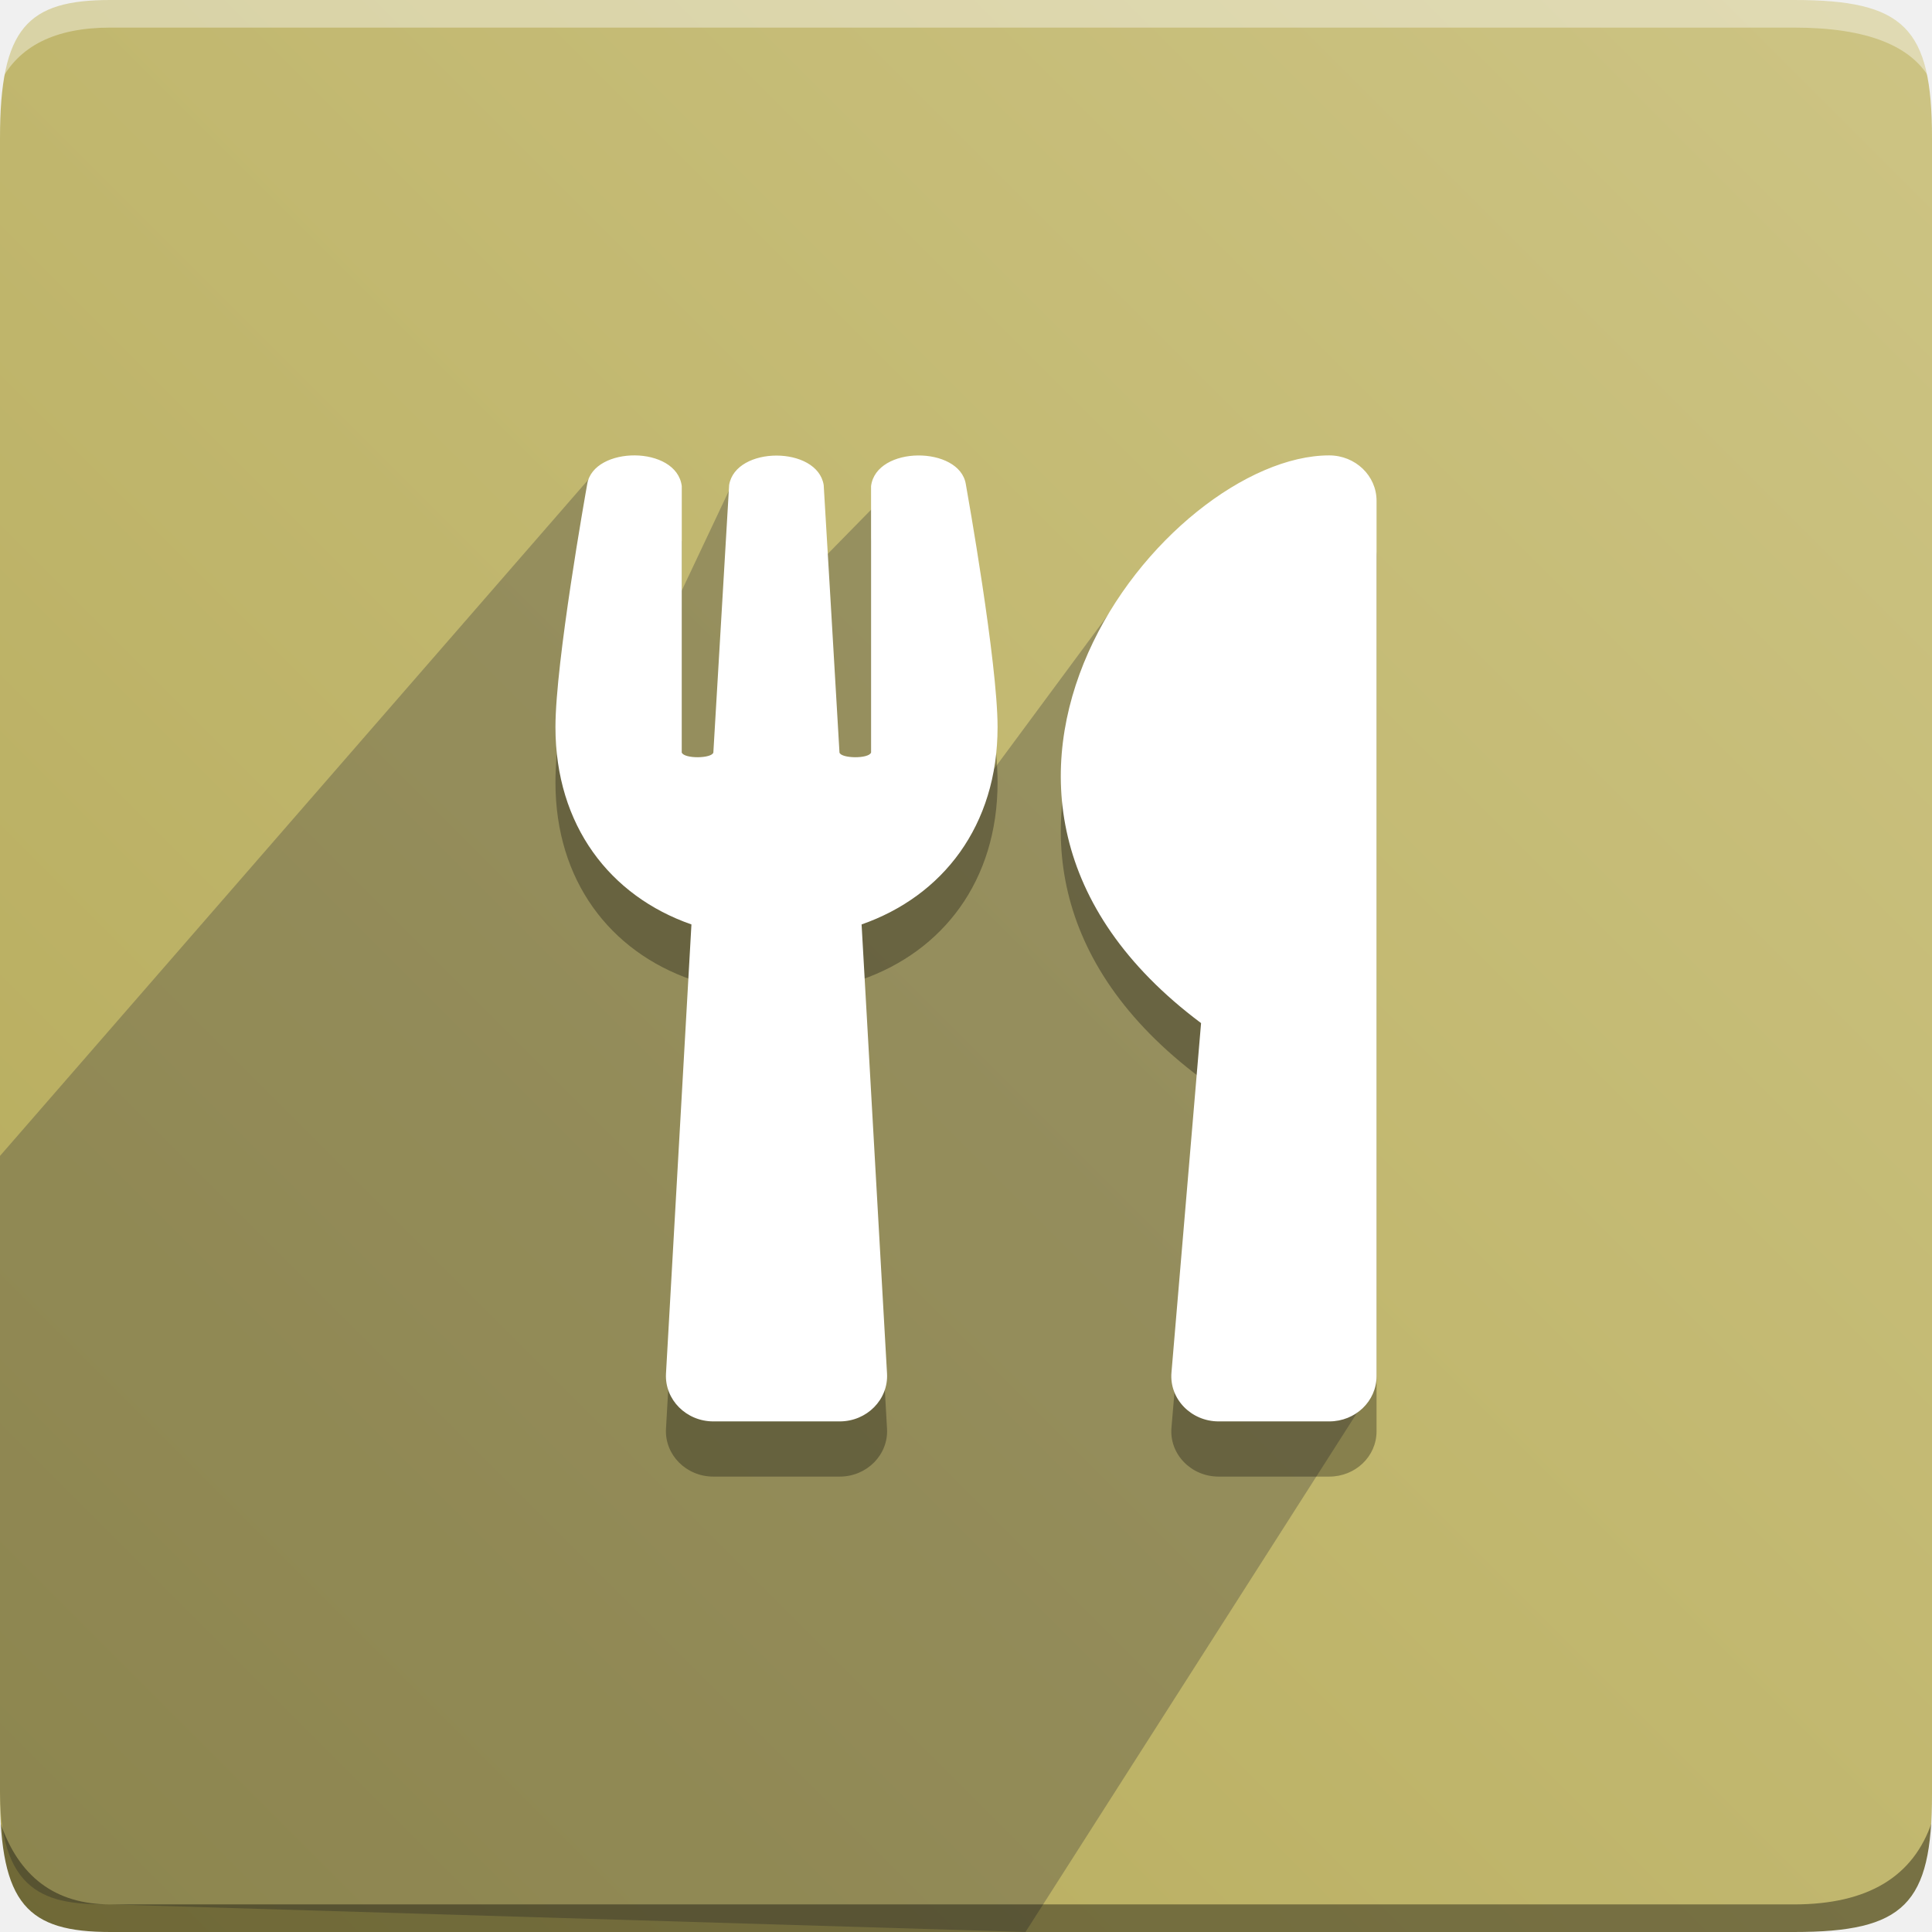
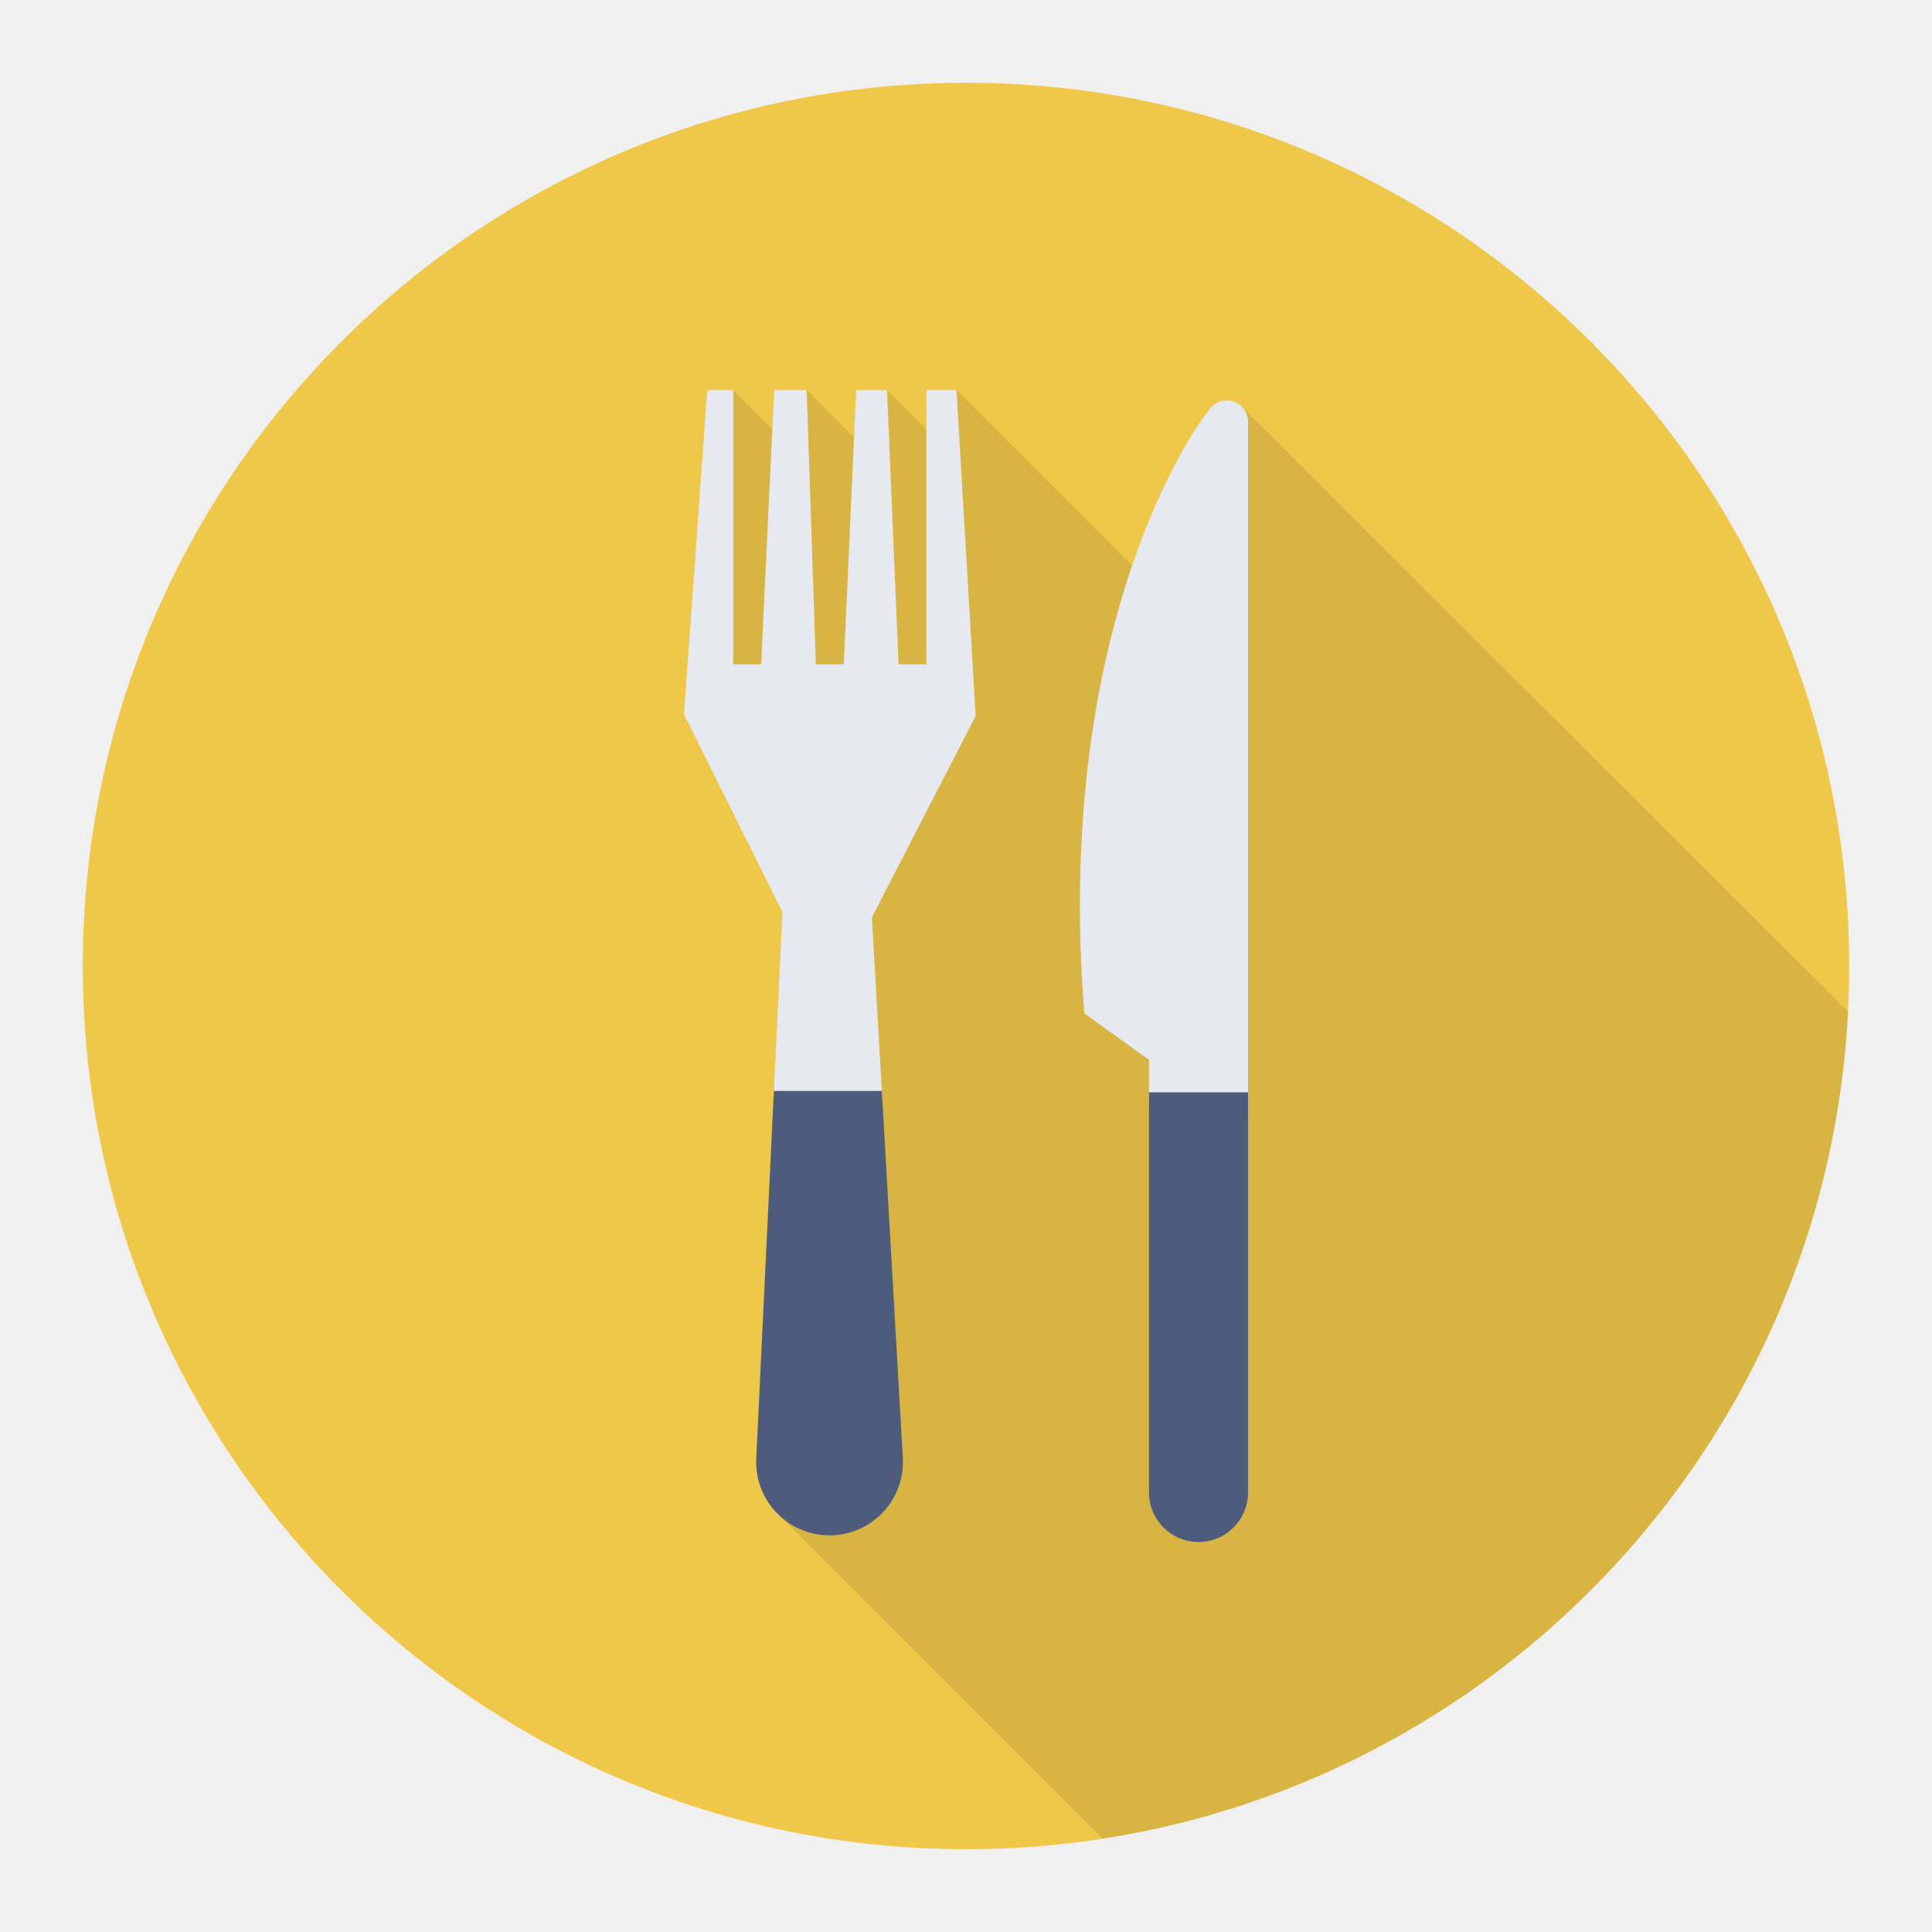
- <svg xmlns="http://www.w3.org/2000/svg" xmlns:xlink="http://www.w3.org/1999/xlink" width="70" height="70" viewBox="0 0 70 70">
-   <defs>
-     <path id="icon-a" d="M4,5.35309892e-14 C36.416,9.87060235e-15 58.084,-3.97961823e-14 65,5.07020818e-14 C69,6.733808e-14 70,1 70,5 C70,43.049 70,62.424 70,65 C70,69 69,70 65,70 C61,70 9,70 4,70 C1,70 7.10542736e-15,69 7.10542736e-15,65 C7.25721566e-15,62.468 3.83358709e-14,41.801 3.60818146e-14,5 C-1.13686838e-13,1 1,5.75716207e-14 4,5.35309892e-14 Z" />
-     <linearGradient id="icon-c" x1="100%" x2="0%" y1="0%" y2="100%">
-       <stop offset="0%" stop-color="#CDC484" />
-       <stop offset="100%" stop-color="#B5AA59" />
-     </linearGradient>
-     <path id="icon-d" d="M34.993,19.539 C35.05,19.86 36.144,25.999 36.144,28.344 C36.144,31.919 34.156,34.469 31.217,35.494 L32.139,51.771 C32.189,52.707 31.41,53.5 30.423,53.5 L25.846,53.5 C24.866,53.5 24.08,52.714 24.13,51.771 L25.052,35.494 C22.106,34.469 20.125,31.912 20.125,28.344 C20.125,25.992 21.219,19.86 21.276,19.539 C21.505,18.151 24.516,18.131 24.702,19.614 L24.702,29.267 C24.795,29.499 25.782,29.485 25.846,29.267 C25.946,27.537 26.411,19.751 26.418,19.573 C26.654,18.151 29.615,18.151 29.844,19.573 C29.858,19.758 30.316,27.537 30.416,29.267 C30.48,29.485 31.474,29.499 31.56,29.267 L31.56,19.614 C31.746,18.138 34.764,18.151 34.993,19.539 Z M43.517,39.069 L42.445,51.723 C42.359,52.68 43.153,53.5 44.154,53.5 L48.159,53.5 C49.11,53.5 49.875,52.769 49.875,51.859 L49.875,20.141 C49.875,19.238 49.11,18.5 48.159,18.5 C42.259,18.5 32.325,30.702 43.517,39.069 Z" />
-     <path id="icon-e" d="M34.993,17.539 C35.05,17.86 36.144,23.999 36.144,26.344 C36.144,29.919 34.156,32.469 31.217,33.494 L32.139,49.771 C32.189,50.707 31.41,51.5 30.423,51.5 L25.846,51.5 C24.866,51.5 24.08,50.714 24.13,49.771 L25.052,33.494 C22.106,32.469 20.125,29.912 20.125,26.344 C20.125,23.992 21.219,17.86 21.276,17.539 C21.505,16.151 24.516,16.131 24.702,17.614 L24.702,27.267 C24.795,27.499 25.782,27.485 25.846,27.267 C25.946,25.537 26.411,17.751 26.418,17.573 C26.654,16.151 29.615,16.151 29.844,17.573 C29.858,17.758 30.316,25.537 30.416,27.267 C30.48,27.485 31.474,27.499 31.56,27.267 L31.56,17.614 C31.746,16.138 34.764,16.151 34.993,17.539 Z M43.517,37.069 L42.445,49.723 C42.359,50.68 43.153,51.5 44.154,51.5 L48.159,51.5 C49.11,51.5 49.875,50.769 49.875,49.859 L49.875,18.141 C49.875,17.238 49.11,16.5 48.159,16.5 C42.259,16.5 32.325,28.702 43.517,37.069 Z" />
-   </defs>
-   <g fill="none" fill-rule="evenodd">
-     <mask id="icon-b" fill="#fff">
-       <use xlink:href="#icon-a" />
-     </mask>
-     <g mask="url(#icon-b)">
-       <rect width="70" height="70" fill="url(#icon-c)" />
-       <path fill="#FFF" fill-opacity=".383" d="M4,1.8 L65,1.8 C67.667,1.8 69.333,1.133 70,-0.2 C70,2.467 70,3.467 70,2.8 L1.10547097e-14,2.8 C-1.65952376e-14,3.467 -2.9161925e-14,2.467 -2.66453526e-14,-0.2 C0.667,1.133 2,1.8 4,1.8 Z" transform="matrix(1 0 0 -1 0 2.8)" />
-       <path fill="#393939" d="M37.156,53 L4,52 C2,52 -7.10542736e-15,51.854 0,47.922 L2.11942169e-16,24.88 L21.644,0 L21,12.235 L26.778,0 L29.594,3.473 L33,0 L35,12.235 L41.136,3.936 L49,0 L49.79,33.215 L37.156,53 Z" opacity=".324" transform="translate(0 17)" />
-       <path fill="#000" fill-opacity=".383" d="M4,4 L65,4 C67.667,4 69.333,3 70,1 C70,3.667 70,5 70,5 L1.77635684e-15,5 C1.77635684e-15,5 1.77635684e-15,3.667 1.77635684e-15,1 C0.667,3 2,4 4,4 Z" transform="translate(0 65)" />
-       <use fill="#000" fill-rule="nonzero" opacity=".3" xlink:href="#icon-d" />
-       <use fill="#FFF" fill-rule="nonzero" xlink:href="#icon-e" />
-     </g>
+ <svg xmlns="http://www.w3.org/2000/svg" enable-background="new 0 0 140 140" height="512" viewBox="0 0 140 140" width="512">
+   <circle cx="70" cy="70" fill="#efc84a" r="64" />
+   <path d="m89.966 29.475c-.55-.55-1.5-.66-2.14-.02-.58.59-3.37 4.44-5.79 11.53l-12.72-12.72h-2.19v2.85l-2.85-2.85h-2.23l-.16 3.43-3.43-3.43h-2.36l-.13 2.83-2.83-2.83h-1.89l-1.68 23.49 7.13 14.34-.62 12.96-1.28 26.7c-.06 1.69.68 3.22 1.88 4.24l23.21 23.243c29.588-4.588 52.478-29.441 54.03-59.93l-43.94-43.853z" opacity=".1" />
+   <path d="m69.312 28.261h-2.182v19.878h-2.015l-.837-19.878h-2.235l-.9 19.878h-2.023l-.667-19.878h-2.354l-.944 19.878h-2.023v-19.878h-1.887l-1.682 23.496 7.136 14.339-.643 13.421.888 25.882c-.105 3.008.209 3.338 3.219 3.338 3.023 0 3.106.04 2.98-2.98l.779-26.349-.739-12.933 7.517-14.591z" fill="#e6e9ef" />
+   <path d="m87.829 29.458c-1.187 1.193-11.501 15.841-9.256 43.971l4.687 3.369v2.971l1.697 26.703c0 1.982-1.028 1.311.954 1.311s2.742 2.459 2.742.477l1.784-28.133v-49.574c0-1.36-1.649-2.058-2.608-1.095z" fill="#e6e9ef" />
+   <g fill="#4d5c7d">
+     <path d="m83.26 79.153v28.997c0 1.982 1.607 3.589 3.589 3.589s3.589-1.606 3.589-3.589v-28.997z" />
+     <path d="m56.078 79.052-1.279 26.701c-.105 3.008 2.305 5.503 5.314 5.503 3.023 0 5.438-2.517 5.313-5.538l-1.524-26.665h-7.823z" />
  </g>
</svg>
